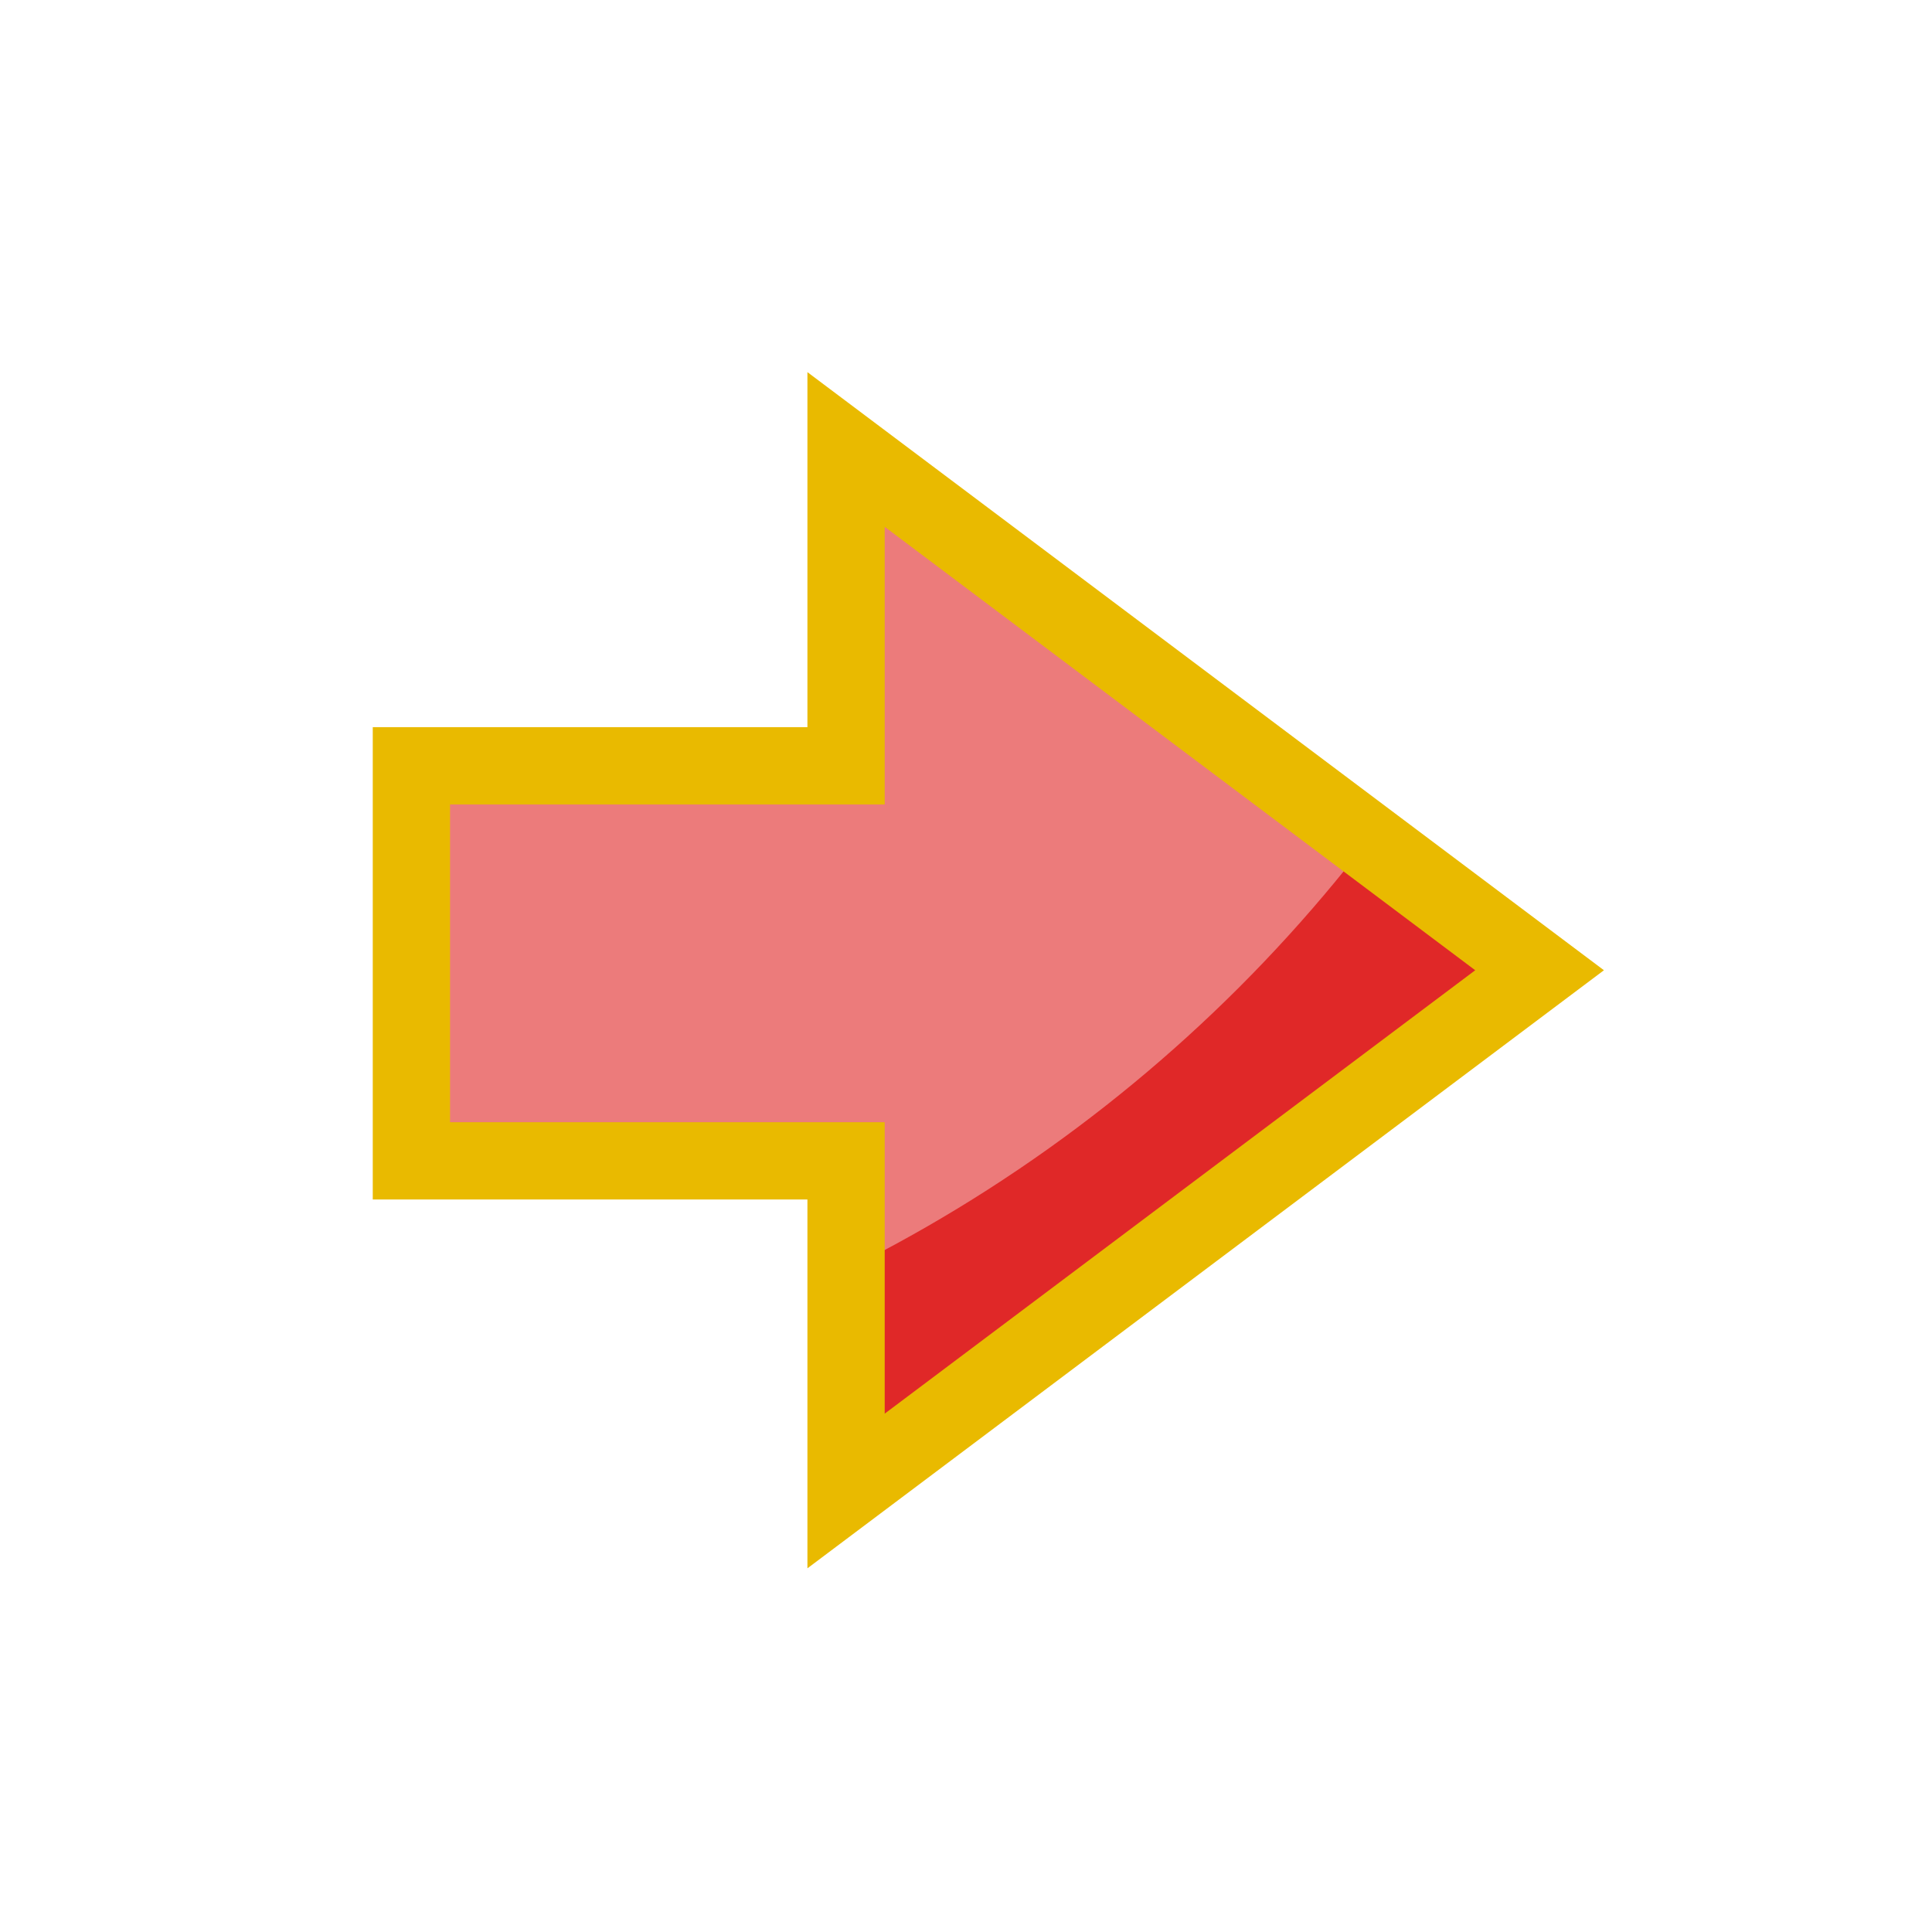
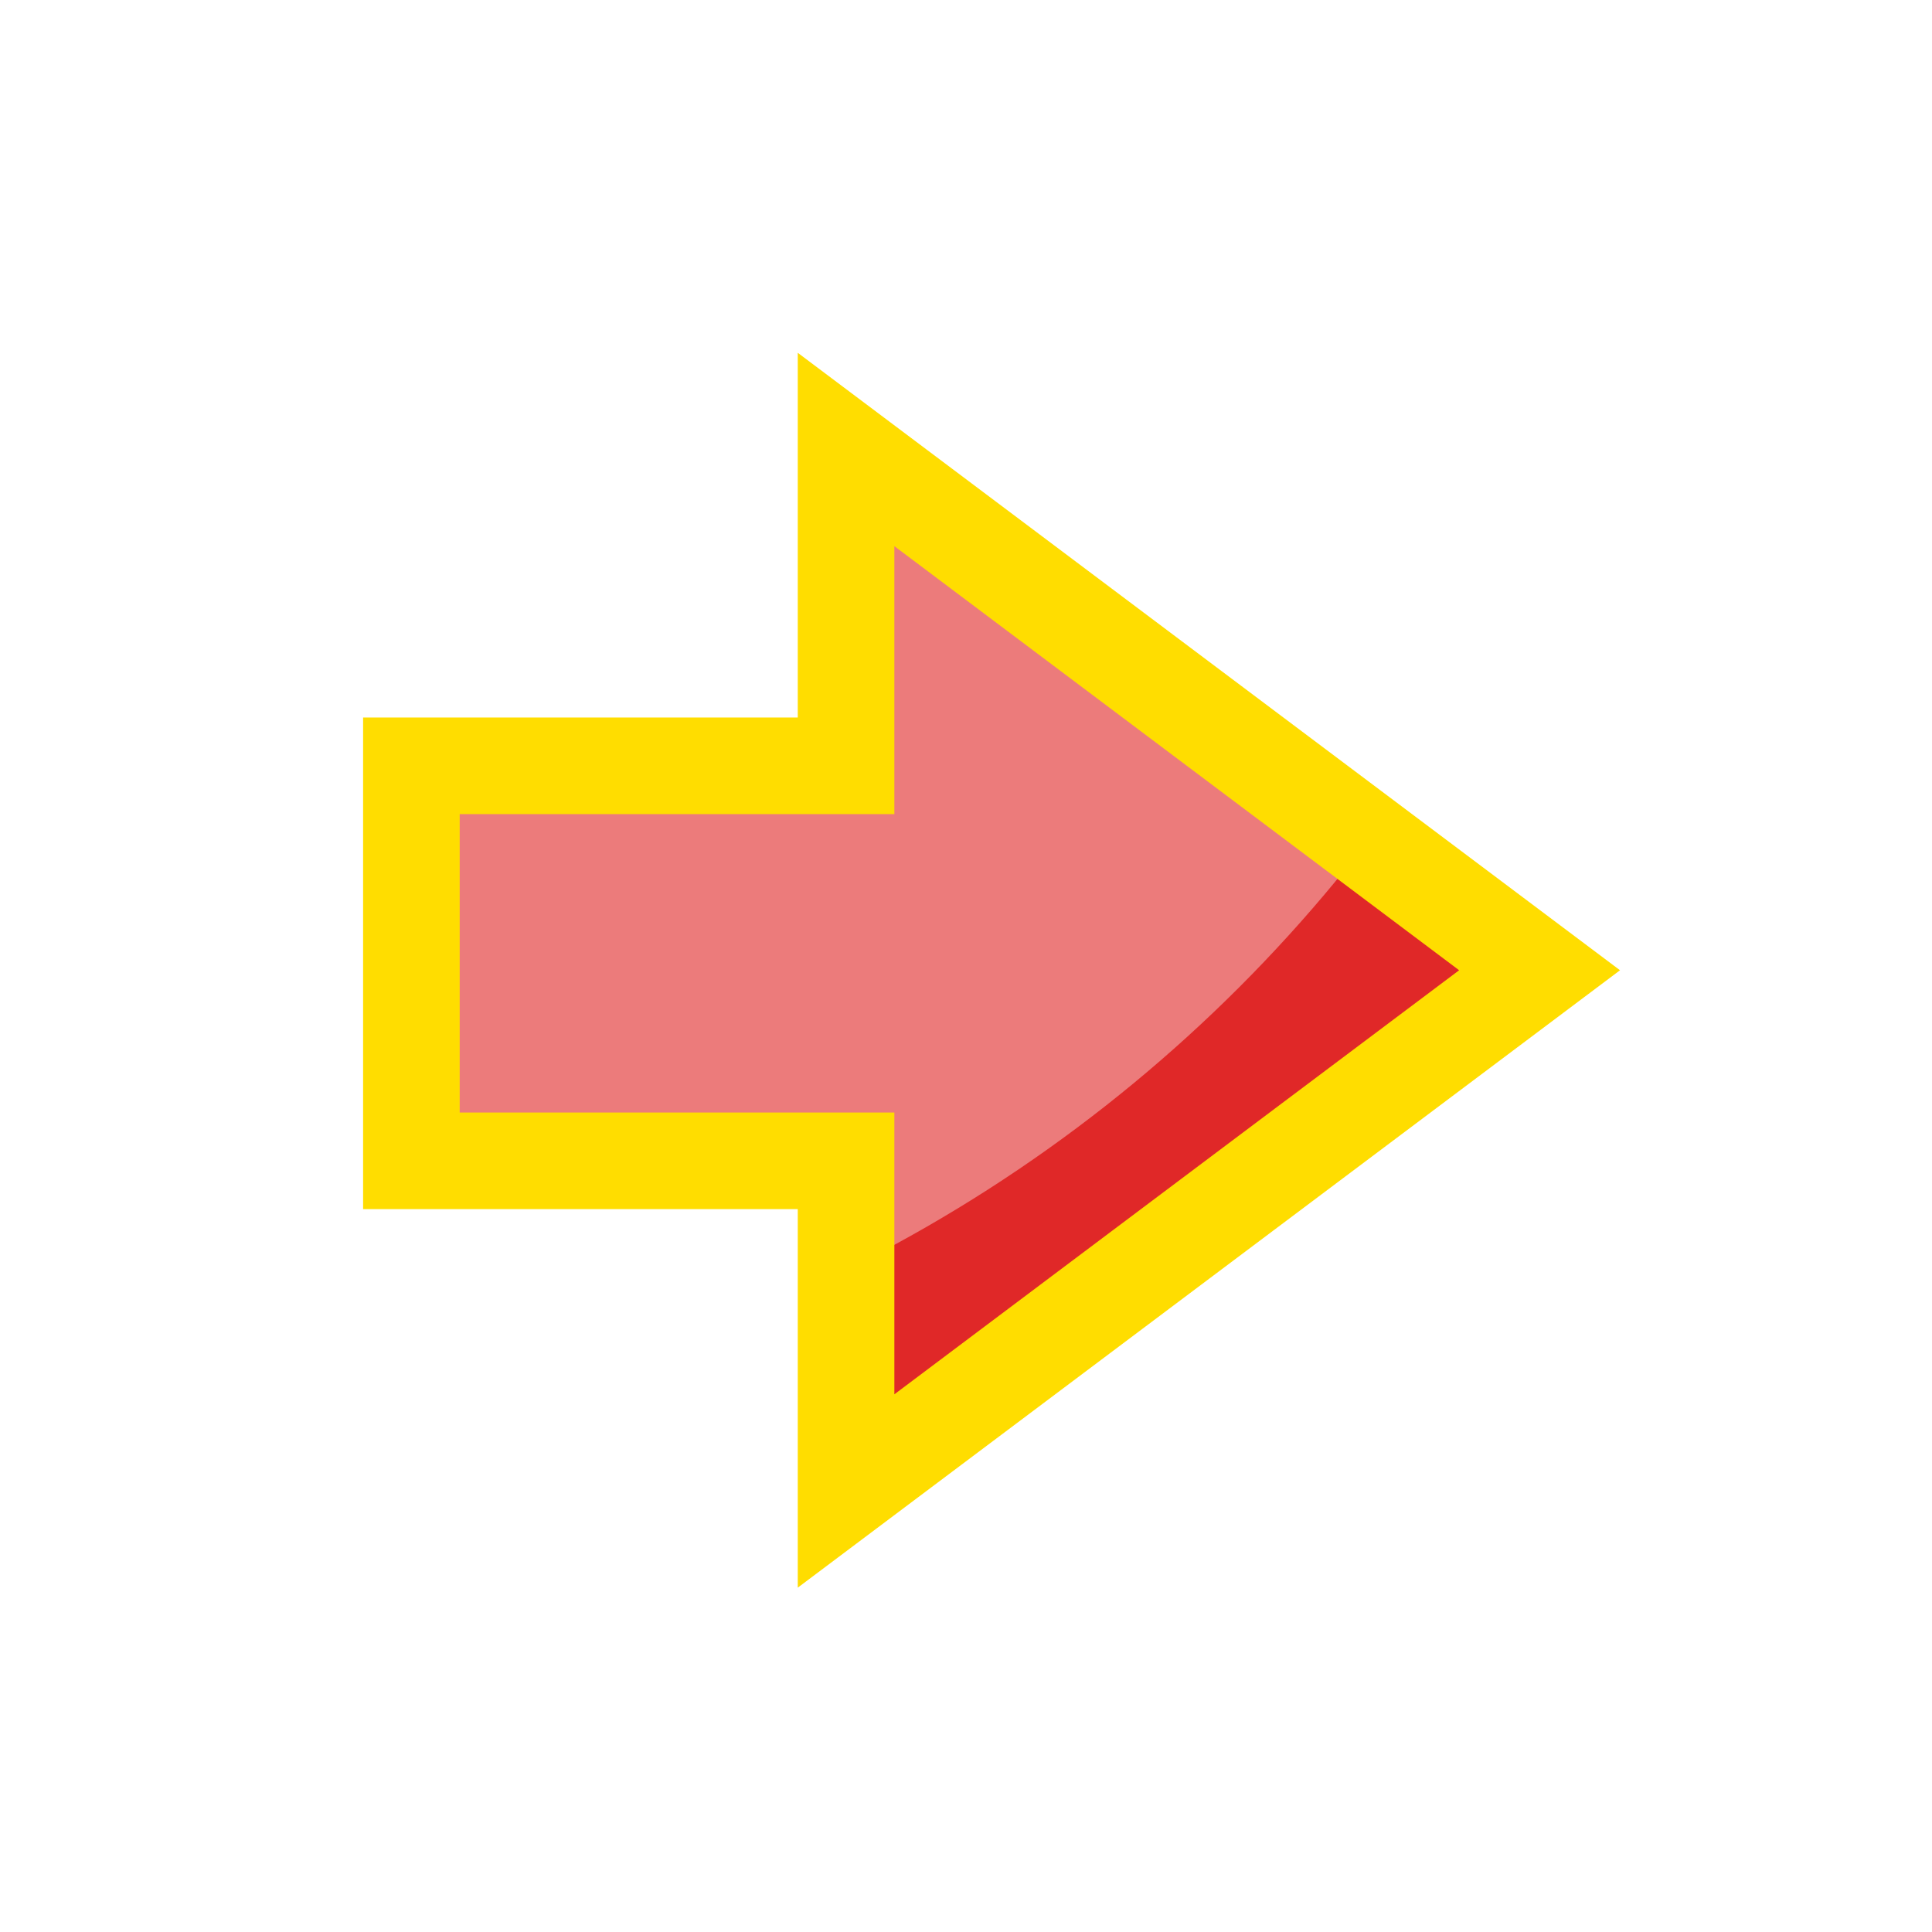
<svg xmlns="http://www.w3.org/2000/svg" id="svg8" version="1.1" viewBox="0 0 100 100" height="100" width="100">
  <defs id="defs2">
    <clipPath clipPathUnits="userSpaceOnUse" id="clipPath4597">
      <path d="m 143.899,191.062 -1.052,2.656 h 2.155 z m -4.443,6.047 h 2.005 l 0.768,-1.871 h 3.144 l 0.664,1.871 h 2.33 l -3.709,-8.446 h -1.512 z" style="fill:#87d639;fill-opacity:1;fill-rule:evenodd;stroke:#000000;stroke-width:0.265;stroke-linecap:butt;stroke-linejoin:miter;stroke-miterlimit:4;stroke-dasharray:none;stroke-opacity:1" id="path4599" />
    </clipPath>
    <clipPath clipPathUnits="userSpaceOnUse" id="clipPathShadow">
      <path style="opacity:0.431;vector-effect:none;fill:#ff0000;fill-opacity:1;fill-rule:evenodd;stroke:none;stroke-width:2.077;stroke-linecap:butt;stroke-linejoin:miter;stroke-miterlimit:4;stroke-dasharray:none;stroke-dashoffset:0;stroke-opacity:1" d="M 21.294,60.085 H 43.792 V 77.173 L 61.739,63.696 79.688,50.22 61.739,36.743 43.792,23.265 V 39.638 H 21.294 Z" id="main_path" />
    </clipPath>
  </defs>
  <g id="layer1">
-     <path style="fill:#e02828;fill-opacity:1;fill-rule:evenodd;stroke:none;stroke-width:4.0;stroke-linecap:butt;stroke-linejoin:miter;stroke-miterlimit:4;stroke-dasharray:none;stroke-opacity:1" d="M 21.294,60.085 H 43.792 V 77.173 L 61.739,63.696 79.688,50.22 61.739,36.743 43.792,23.265 V 39.638 H 21.294 Z" id="main_path" />
-     <circle style="fill:#ec7b7b;fill-opacity:1;fill-rule:evenodd;stroke:none;stroke-width:4.0;stroke-linecap:butt;stroke-linejoin:miter;stroke-miterlimit:4;stroke-dasharray:none;stroke-opacity:1" id="shadow" cx="9.464" cy="-3.571" r="77.321" clip-path="url(#clipPathShadow)" />
+     <path style="fill:#e02828;fill-opacity:1;fill-rule:evenodd;stroke:none;stroke-width:5.0;stroke-linecap:butt;stroke-linejoin:miter;stroke-miterlimit:4;stroke-dasharray:none;stroke-opacity:1" d="M 21.294,60.085 H 43.792 V 77.173 L 61.739,63.696 79.688,50.22 61.739,36.743 43.792,23.265 V 39.638 H 21.294 Z" id="main_path" />
+     <circle style="fill:#ec7b7b;fill-opacity:1;fill-rule:evenodd;stroke:none;stroke-width:5.0;stroke-linecap:butt;stroke-linejoin:miter;stroke-miterlimit:4;stroke-dasharray:none;stroke-opacity:1" id="shadow" cx="9.464" cy="-3.571" r="77.321" clip-path="url(#clipPathShadow)" />
  </g>
-   <path style="fill:none;fill-opacity:1;fill-rule:evenodd;stroke:#E9BA00;stroke-width:4.0;stroke-linecap:butt;stroke-linejoin:miter;stroke-miterlimit:4;stroke-dasharray:none;stroke-opacity:1" d="M 21.294,60.085 H 43.792 V 77.173 L 61.739,63.696 79.688,50.22 61.739,36.743 43.792,23.265 V 39.638 H 21.294 Z" id="outline" />
+   <path style="fill:none;fill-opacity:1;fill-rule:evenodd;stroke:#ffdd00;stroke-width:5.0;stroke-linecap:butt;stroke-linejoin:miter;stroke-miterlimit:4;stroke-dasharray:none;stroke-opacity:1" d="M 21.294,60.085 H 43.792 V 77.173 L 61.739,63.696 79.688,50.22 61.739,36.743 43.792,23.265 V 39.638 H 21.294 Z" id="outline" />
</svg>
